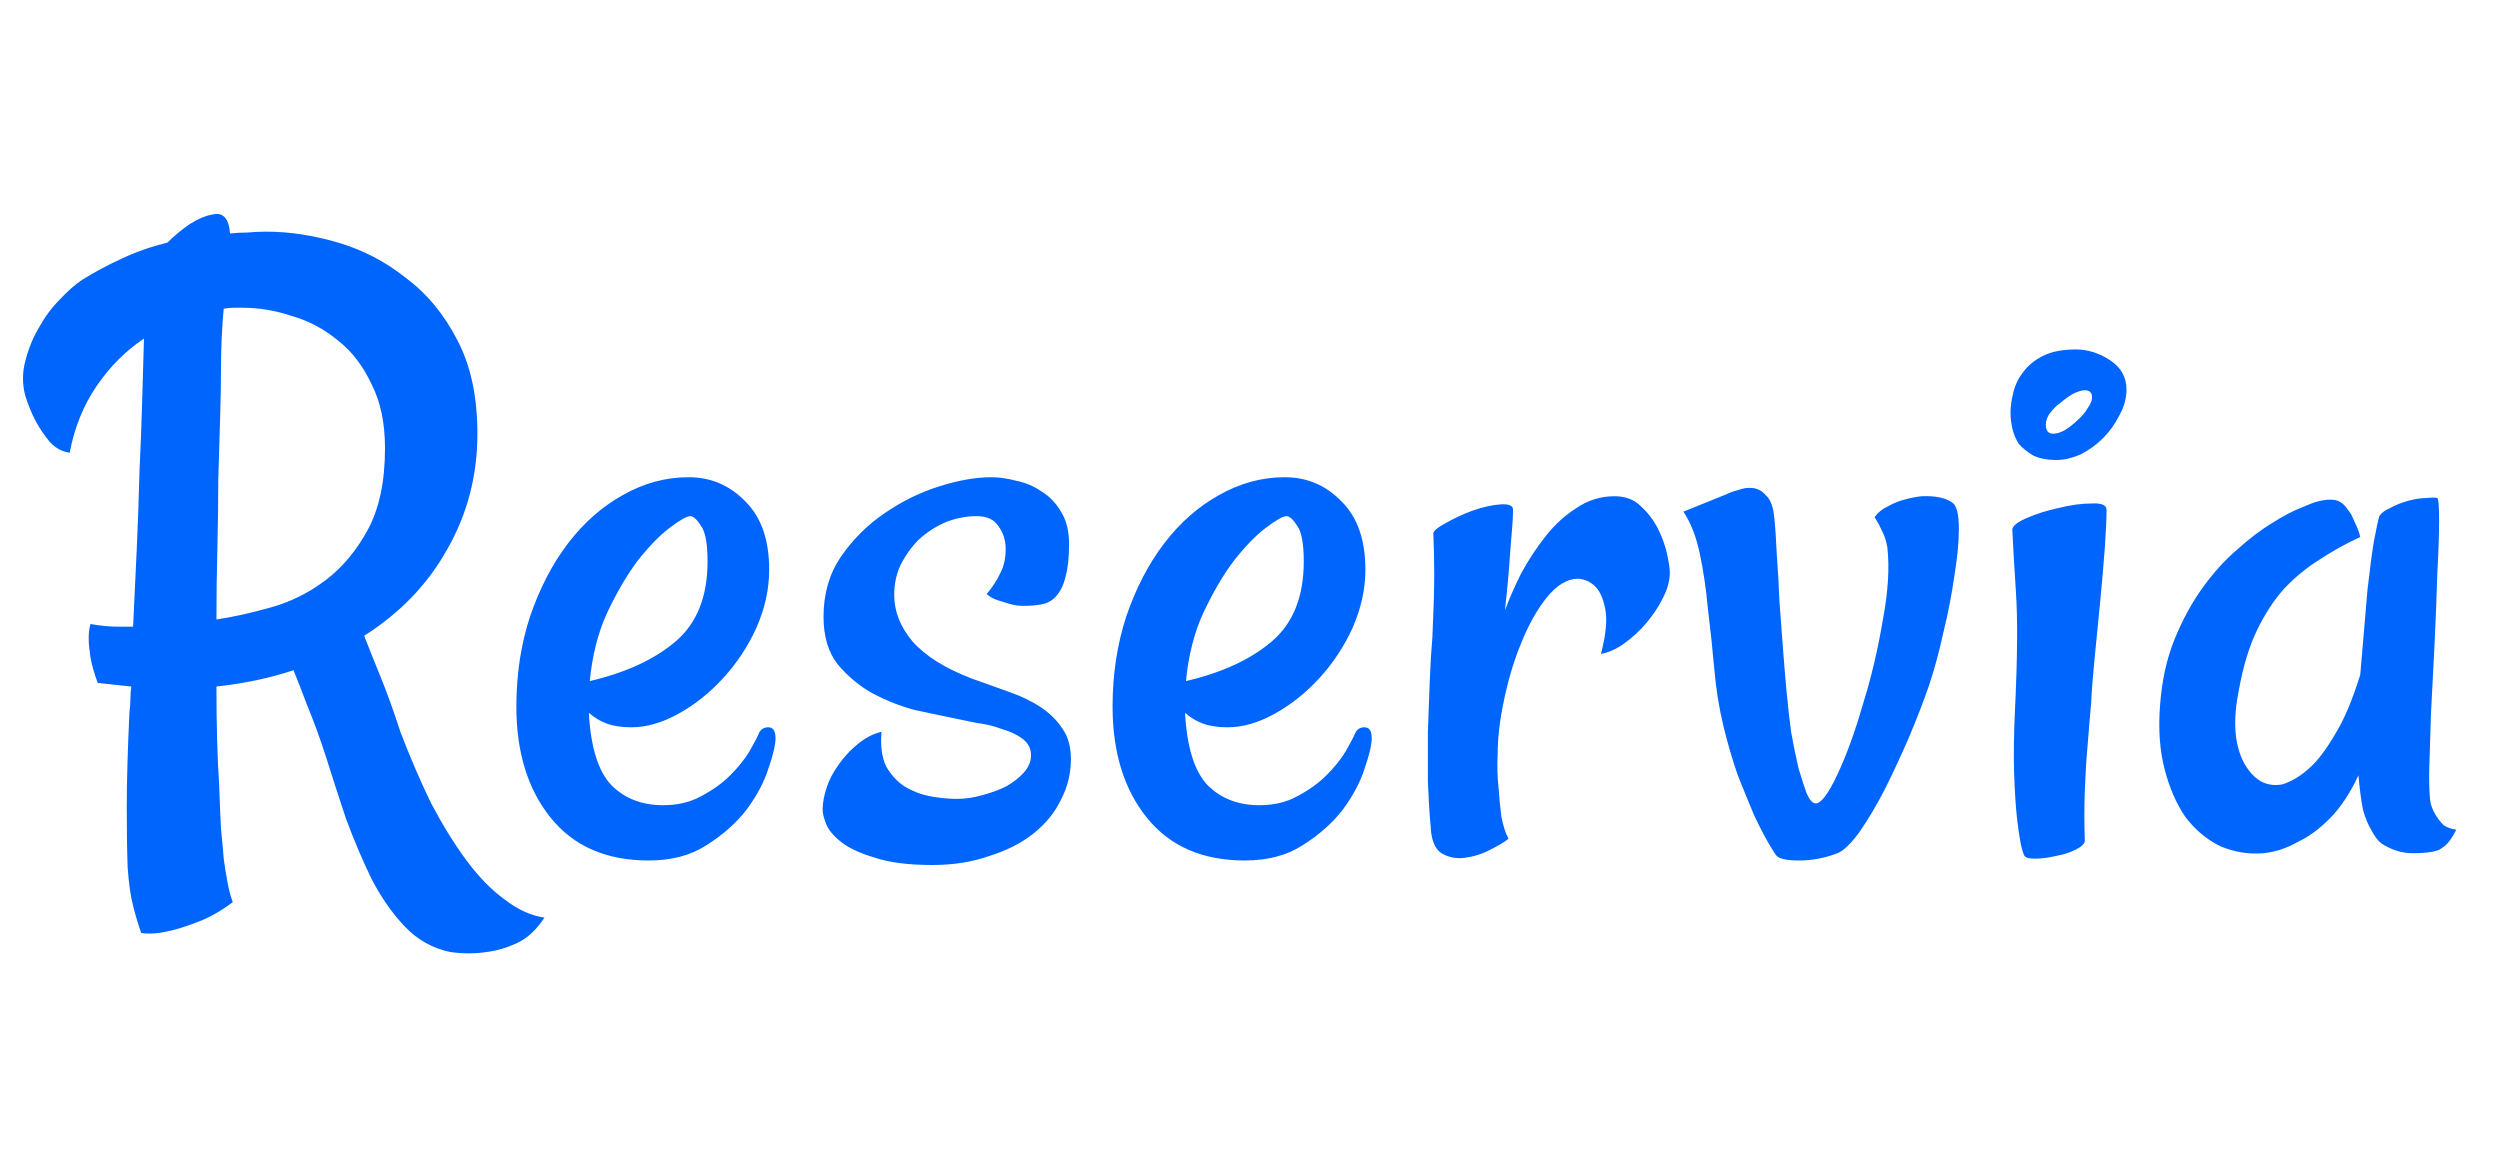
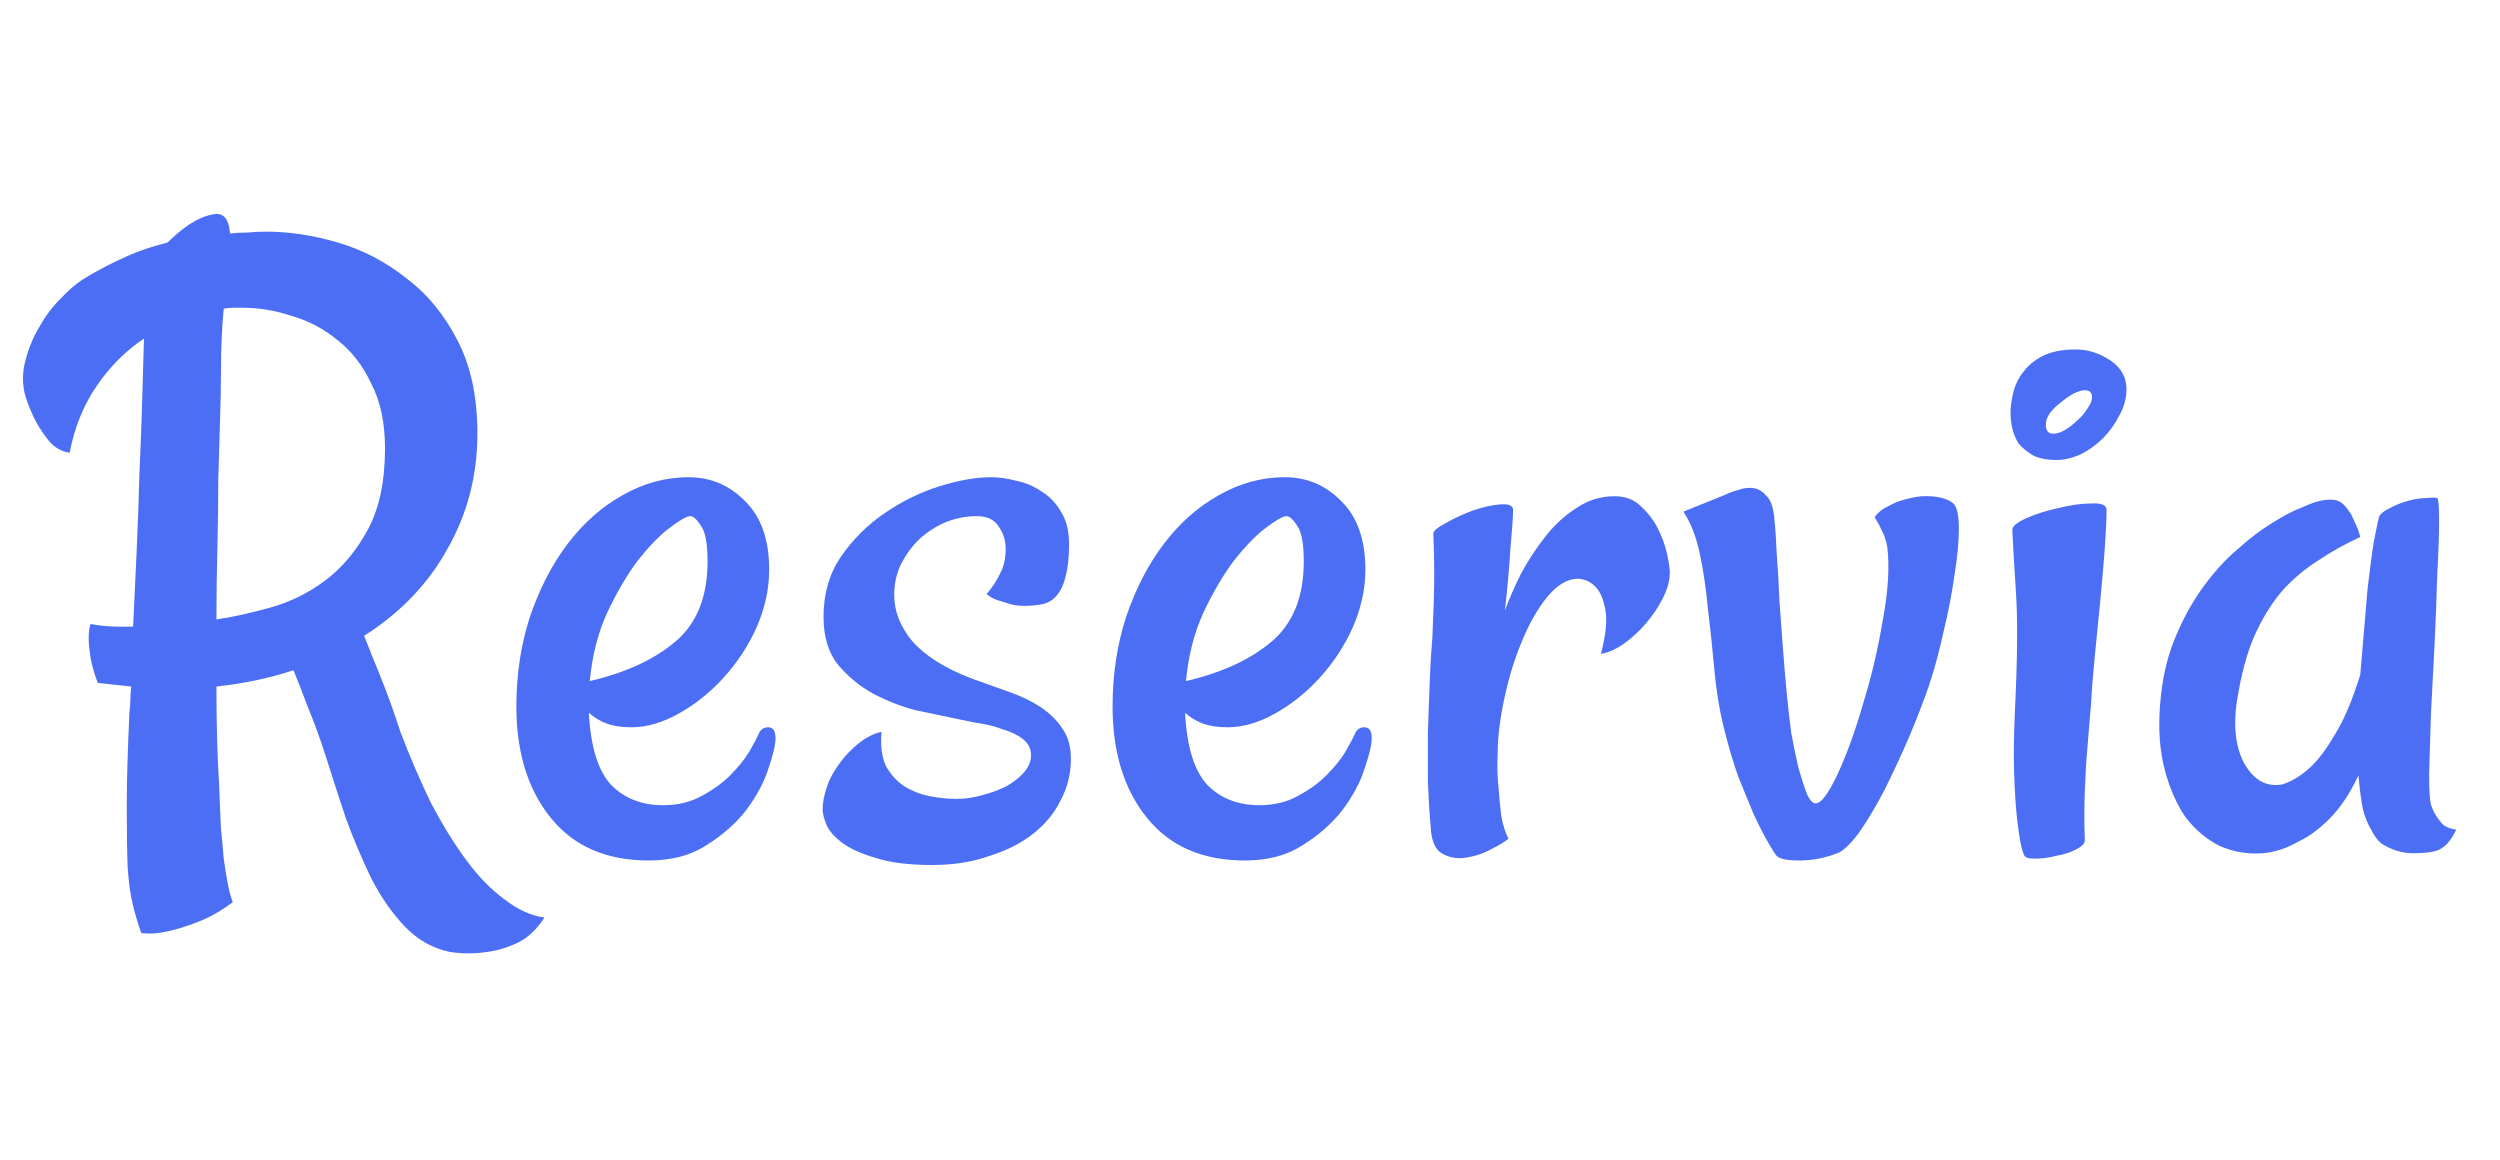
<svg xmlns="http://www.w3.org/2000/svg" width="97" height="45" viewBox="0 0 97 45" fill="none">
-   <path d="M12.652 29.379C12.418 28.652 12.184 28.008 11.949 27.445C11.738 26.883 11.551 26.402 11.387 26.004C10.473 26.309 9.477 26.52 8.398 26.637C8.398 28.137 8.434 29.414 8.504 30.469C8.527 31.125 8.551 31.688 8.574 32.156C8.621 32.602 8.656 32.988 8.68 33.316C8.727 33.645 8.773 33.938 8.82 34.195C8.867 34.477 8.938 34.746 9.031 35.004C8.562 35.355 8.105 35.613 7.66 35.777C7.238 35.941 6.863 36.059 6.535 36.129C6.137 36.223 5.785 36.246 5.48 36.199C5.363 35.871 5.258 35.52 5.164 35.145C5.07 34.793 5 34.301 4.953 33.668C4.93 33.059 4.918 32.273 4.918 31.312C4.918 30.352 4.953 29.121 5.023 27.621C5.047 27.457 5.059 27.293 5.059 27.129C5.059 26.965 5.07 26.801 5.094 26.637C4.883 26.613 4.66 26.59 4.426 26.566C4.215 26.543 4.004 26.52 3.793 26.496C3.652 26.121 3.559 25.793 3.512 25.512C3.465 25.207 3.441 24.961 3.441 24.773C3.441 24.539 3.465 24.352 3.512 24.211C3.887 24.281 4.262 24.316 4.637 24.316H5.164C5.211 23.332 5.258 22.336 5.305 21.328C5.352 20.297 5.387 19.301 5.41 18.34C5.457 17.355 5.492 16.43 5.516 15.562C5.539 14.672 5.562 13.863 5.586 13.137C4.883 13.605 4.273 14.215 3.758 14.965C3.242 15.715 2.891 16.582 2.703 17.566C2.398 17.52 2.141 17.379 1.93 17.145C1.719 16.887 1.543 16.629 1.402 16.371C1.238 16.066 1.098 15.727 0.98 15.352C0.863 14.906 0.863 14.461 0.98 14.016C1.098 13.547 1.273 13.113 1.508 12.715C1.742 12.293 2.012 11.93 2.316 11.625C2.621 11.297 2.914 11.039 3.195 10.852C3.688 10.547 4.191 10.277 4.707 10.043C5.246 9.785 5.844 9.574 6.5 9.41C6.758 9.152 7.039 8.918 7.344 8.707C7.672 8.496 7.977 8.367 8.258 8.32C8.656 8.227 8.879 8.473 8.926 9.059C9.137 9.035 9.359 9.023 9.594 9.023C9.828 9 10.074 8.988 10.332 8.988C11.223 8.988 12.148 9.129 13.109 9.41C14.07 9.691 14.949 10.148 15.746 10.781C16.566 11.391 17.234 12.199 17.75 13.207C18.266 14.191 18.523 15.398 18.523 16.828C18.523 18.445 18.137 19.934 17.363 21.293C16.613 22.652 15.535 23.777 14.129 24.668C14.293 25.09 14.504 25.617 14.762 26.25C15.02 26.883 15.277 27.598 15.535 28.395C15.91 29.379 16.309 30.305 16.73 31.172C17.176 32.016 17.633 32.754 18.102 33.387C18.57 34.02 19.062 34.523 19.578 34.898C20.094 35.297 20.609 35.531 21.125 35.602C20.82 36.07 20.469 36.398 20.07 36.586C19.672 36.773 19.273 36.891 18.875 36.938C18.43 37.008 17.961 37.008 17.469 36.938C16.789 36.797 16.203 36.469 15.711 35.953C15.219 35.438 14.785 34.816 14.41 34.09C14.059 33.363 13.73 32.59 13.426 31.77C13.145 30.926 12.887 30.129 12.652 29.379ZM8.574 14.402C8.574 14.918 8.562 15.539 8.539 16.266C8.516 16.992 8.492 17.777 8.469 18.621C8.469 19.465 8.457 20.355 8.434 21.293C8.41 22.207 8.398 23.121 8.398 24.035C9.031 23.941 9.723 23.789 10.473 23.578C11.246 23.367 11.961 23.016 12.617 22.523C13.273 22.031 13.824 21.375 14.27 20.555C14.715 19.734 14.938 18.68 14.938 17.391C14.938 16.406 14.762 15.574 14.41 14.895C14.082 14.191 13.648 13.629 13.109 13.207C12.57 12.762 11.973 12.445 11.316 12.258C10.684 12.047 10.051 11.941 9.418 11.941C9.301 11.941 9.184 11.941 9.066 11.941C8.949 11.941 8.82 11.953 8.68 11.977C8.609 12.727 8.574 13.535 8.574 14.402ZM25.168 33.387C23.527 33.387 22.262 32.836 21.371 31.734C20.48 30.633 20.035 29.191 20.035 27.41C20.035 26.168 20.211 25.008 20.562 23.93C20.938 22.828 21.43 21.879 22.039 21.082C22.648 20.285 23.352 19.664 24.148 19.219C24.969 18.75 25.824 18.516 26.715 18.516C27.582 18.516 28.32 18.832 28.93 19.465C29.539 20.074 29.844 20.953 29.844 22.102C29.844 22.852 29.68 23.602 29.352 24.352C29.023 25.078 28.59 25.734 28.051 26.32C27.535 26.883 26.961 27.34 26.328 27.691C25.695 28.043 25.086 28.219 24.5 28.219C24.125 28.219 23.809 28.172 23.551 28.078C23.293 27.984 23.059 27.844 22.848 27.656C22.918 28.992 23.211 29.93 23.727 30.469C24.242 30.984 24.91 31.242 25.73 31.242C26.293 31.242 26.785 31.125 27.207 30.891C27.652 30.656 28.027 30.387 28.332 30.082C28.637 29.777 28.883 29.473 29.07 29.168C29.258 28.84 29.387 28.594 29.457 28.43C29.527 28.289 29.645 28.219 29.809 28.219C29.996 28.219 30.09 28.359 30.09 28.641C30.09 28.898 29.996 29.297 29.809 29.836C29.645 30.352 29.363 30.879 28.965 31.418C28.566 31.934 28.051 32.391 27.418 32.789C26.809 33.188 26.059 33.387 25.168 33.387ZM26.785 20.027C26.645 20.027 26.375 20.18 25.977 20.484C25.602 20.766 25.191 21.188 24.746 21.75C24.324 22.312 23.926 22.992 23.551 23.789C23.199 24.562 22.977 25.441 22.883 26.426C24.289 26.098 25.402 25.582 26.223 24.879C27.043 24.176 27.453 23.145 27.453 21.785C27.453 21.105 27.371 20.648 27.207 20.414C27.043 20.156 26.902 20.027 26.785 20.027ZM37.684 26.32C38.199 26.508 38.691 26.684 39.16 26.848C39.629 27.012 40.039 27.211 40.391 27.445C40.742 27.68 41.023 27.961 41.234 28.289C41.445 28.594 41.551 28.98 41.551 29.449C41.551 30.012 41.422 30.539 41.164 31.031C40.93 31.523 40.578 31.957 40.109 32.332C39.641 32.707 39.066 33 38.387 33.211C37.73 33.445 36.992 33.562 36.172 33.562C35.258 33.562 34.52 33.469 33.957 33.281C33.395 33.117 32.961 32.918 32.656 32.684C32.352 32.449 32.152 32.215 32.059 31.98C31.965 31.746 31.918 31.559 31.918 31.418C31.918 31.137 31.977 30.832 32.094 30.504C32.211 30.152 32.434 29.777 32.762 29.379C32.902 29.215 33.055 29.062 33.219 28.922C33.547 28.641 33.875 28.465 34.203 28.395C34.156 28.934 34.215 29.379 34.379 29.73C34.566 30.059 34.801 30.316 35.082 30.504C35.387 30.691 35.715 30.82 36.066 30.891C36.441 30.961 36.793 30.996 37.121 30.996C37.449 30.996 37.777 30.949 38.105 30.855C38.457 30.762 38.773 30.645 39.055 30.504C39.336 30.34 39.559 30.164 39.723 29.977C39.91 29.766 40.004 29.543 40.004 29.309C40.004 29.051 39.898 28.84 39.688 28.676C39.477 28.512 39.207 28.383 38.879 28.289C38.574 28.172 38.234 28.09 37.859 28.043C37.508 27.973 37.168 27.902 36.84 27.832C36.512 27.762 36.066 27.668 35.504 27.551C34.965 27.41 34.426 27.199 33.887 26.918C33.371 26.637 32.914 26.262 32.516 25.793C32.141 25.324 31.953 24.703 31.953 23.93C31.953 23.039 32.176 22.266 32.621 21.609C33.09 20.93 33.652 20.367 34.309 19.922C34.988 19.453 35.703 19.102 36.453 18.867C37.203 18.633 37.871 18.516 38.457 18.516C38.762 18.516 39.09 18.562 39.441 18.656C39.793 18.727 40.121 18.867 40.426 19.078C40.73 19.266 40.977 19.523 41.164 19.852C41.375 20.18 41.48 20.602 41.48 21.117C41.48 21.633 41.434 22.055 41.34 22.383C41.27 22.688 41.152 22.934 40.988 23.121C40.848 23.285 40.672 23.391 40.461 23.438C40.25 23.484 40.004 23.508 39.723 23.508C39.535 23.508 39.359 23.484 39.195 23.438C39.055 23.391 38.902 23.344 38.738 23.297C38.574 23.25 38.422 23.168 38.281 23.051C38.516 22.77 38.691 22.5 38.809 22.242C38.949 21.984 39.02 21.668 39.02 21.293C39.02 20.965 38.926 20.672 38.738 20.414C38.574 20.156 38.293 20.027 37.895 20.027C37.473 20.027 37.062 20.109 36.664 20.273C36.289 20.438 35.949 20.66 35.645 20.941C35.363 21.223 35.129 21.551 34.941 21.926C34.777 22.277 34.695 22.664 34.695 23.086C34.695 23.719 34.93 24.316 35.398 24.879C35.891 25.441 36.652 25.922 37.684 26.32ZM48.301 33.387C46.66 33.387 45.395 32.836 44.504 31.734C43.613 30.633 43.168 29.191 43.168 27.41C43.168 26.168 43.344 25.008 43.695 23.93C44.07 22.828 44.562 21.879 45.172 21.082C45.781 20.285 46.484 19.664 47.281 19.219C48.102 18.75 48.957 18.516 49.848 18.516C50.715 18.516 51.453 18.832 52.062 19.465C52.672 20.074 52.977 20.953 52.977 22.102C52.977 22.852 52.812 23.602 52.484 24.352C52.156 25.078 51.723 25.734 51.184 26.32C50.668 26.883 50.094 27.34 49.461 27.691C48.828 28.043 48.219 28.219 47.633 28.219C47.258 28.219 46.941 28.172 46.684 28.078C46.426 27.984 46.191 27.844 45.98 27.656C46.051 28.992 46.344 29.93 46.859 30.469C47.375 30.984 48.043 31.242 48.863 31.242C49.426 31.242 49.918 31.125 50.34 30.891C50.785 30.656 51.16 30.387 51.465 30.082C51.77 29.777 52.016 29.473 52.203 29.168C52.391 28.84 52.52 28.594 52.59 28.43C52.66 28.289 52.777 28.219 52.941 28.219C53.129 28.219 53.223 28.359 53.223 28.641C53.223 28.898 53.129 29.297 52.941 29.836C52.777 30.352 52.496 30.879 52.098 31.418C51.699 31.934 51.184 32.391 50.551 32.789C49.941 33.188 49.191 33.387 48.301 33.387ZM49.918 20.027C49.777 20.027 49.508 20.18 49.109 20.484C48.734 20.766 48.324 21.188 47.879 21.75C47.457 22.312 47.059 22.992 46.684 23.789C46.332 24.562 46.109 25.441 46.016 26.426C47.422 26.098 48.535 25.582 49.355 24.879C50.176 24.176 50.586 23.145 50.586 21.785C50.586 21.105 50.504 20.648 50.34 20.414C50.176 20.156 50.035 20.027 49.918 20.027ZM64.789 22.207C64.789 22.535 64.695 22.875 64.508 23.227C64.344 23.555 64.133 23.871 63.875 24.176C63.617 24.48 63.324 24.75 62.996 24.984C62.691 25.195 62.398 25.324 62.117 25.371C62.305 24.645 62.363 24.082 62.293 23.684C62.223 23.285 62.105 22.992 61.941 22.805C61.754 22.594 61.52 22.477 61.238 22.453C60.816 22.453 60.406 22.699 60.008 23.191C59.633 23.66 59.305 24.246 59.023 24.949C58.742 25.629 58.52 26.367 58.355 27.164C58.191 27.938 58.109 28.641 58.109 29.273C58.086 29.719 58.098 30.152 58.145 30.574C58.168 30.926 58.203 31.289 58.25 31.664C58.32 32.039 58.414 32.332 58.531 32.543C58.391 32.66 58.156 32.801 57.828 32.965C57.523 33.129 57.195 33.234 56.844 33.281C56.516 33.328 56.211 33.27 55.93 33.105C55.672 32.941 55.531 32.59 55.508 32.051C55.461 31.535 55.426 30.961 55.402 30.328C55.402 29.672 55.402 29.027 55.402 28.395C55.426 27.738 55.449 27.094 55.473 26.461C55.496 25.828 55.531 25.242 55.578 24.703C55.625 23.672 55.648 22.875 55.648 22.312C55.648 21.75 55.637 21.211 55.613 20.695C55.613 20.602 55.766 20.473 56.07 20.309C56.398 20.121 56.75 19.957 57.125 19.816C57.523 19.676 57.887 19.594 58.215 19.57C58.543 19.547 58.707 19.617 58.707 19.781C58.707 20.039 58.672 20.555 58.602 21.328C58.555 22.078 58.484 22.863 58.391 23.684C58.555 23.238 58.766 22.758 59.023 22.242C59.305 21.727 59.621 21.246 59.973 20.801C60.324 20.355 60.723 19.992 61.168 19.711C61.613 19.406 62.105 19.254 62.645 19.254C63.066 19.254 63.406 19.383 63.664 19.641C63.945 19.898 64.168 20.191 64.332 20.52C64.496 20.848 64.613 21.176 64.684 21.504C64.754 21.832 64.789 22.066 64.789 22.207ZM70.449 31.172C70.66 31.172 70.941 30.797 71.293 30.047C71.644 29.297 71.973 28.395 72.277 27.34C72.606 26.285 72.863 25.195 73.051 24.07C73.262 22.945 73.32 21.996 73.227 21.223C73.18 20.965 73.109 20.754 73.016 20.59C72.945 20.426 72.852 20.25 72.734 20.062C72.875 19.875 73.051 19.734 73.262 19.641C73.473 19.523 73.672 19.441 73.859 19.395C74.094 19.324 74.328 19.277 74.562 19.254C75.125 19.23 75.535 19.324 75.793 19.535C75.934 19.676 76.004 20.004 76.004 20.52C76.004 21.035 75.945 21.645 75.828 22.348C75.734 23.027 75.594 23.754 75.406 24.527C75.242 25.277 75.055 25.969 74.844 26.602C74.633 27.211 74.375 27.879 74.07 28.605C73.766 29.309 73.449 29.988 73.121 30.645C72.793 31.277 72.465 31.828 72.137 32.297C71.809 32.742 71.527 33.012 71.293 33.105C70.801 33.293 70.309 33.387 69.816 33.387C69.348 33.387 69.055 33.328 68.938 33.211C68.891 33.164 68.785 33 68.621 32.719C68.457 32.438 68.269 32.074 68.059 31.629C67.871 31.184 67.66 30.668 67.426 30.082C67.215 29.473 67.027 28.828 66.863 28.148C66.699 27.469 66.582 26.73 66.512 25.934C66.441 25.137 66.359 24.363 66.266 23.613C66.195 22.84 66.09 22.125 65.949 21.469C65.809 20.812 65.598 20.273 65.316 19.852L66.969 19.184C67.109 19.113 67.273 19.055 67.461 19.008C67.648 18.938 67.836 18.914 68.023 18.938C68.211 18.961 68.375 19.055 68.516 19.219C68.68 19.359 68.785 19.617 68.832 19.992C68.879 20.414 68.914 20.918 68.938 21.504C68.984 22.09 69.019 22.699 69.043 23.332C69.09 23.965 69.137 24.598 69.184 25.23C69.231 25.84 69.277 26.391 69.324 26.883C69.371 27.398 69.43 27.914 69.5 28.43C69.594 28.945 69.688 29.402 69.781 29.801C69.898 30.199 70.004 30.527 70.098 30.785C70.215 31.043 70.332 31.172 70.449 31.172ZM78.078 20.555C78.078 20.414 78.266 20.262 78.641 20.098C79.016 19.934 79.426 19.805 79.871 19.711C80.34 19.594 80.762 19.535 81.137 19.535C81.535 19.512 81.734 19.594 81.734 19.781C81.734 20.133 81.711 20.637 81.664 21.293C81.617 21.926 81.559 22.605 81.488 23.332C81.418 24.035 81.348 24.75 81.277 25.477C81.207 26.18 81.16 26.777 81.137 27.27C81.09 27.785 81.043 28.348 80.996 28.957C80.949 29.473 80.914 30.047 80.891 30.68C80.867 31.312 80.867 31.957 80.891 32.613C80.891 32.73 80.773 32.848 80.539 32.965C80.305 33.082 80.047 33.164 79.766 33.211C79.484 33.281 79.215 33.316 78.957 33.316C78.699 33.316 78.559 33.27 78.535 33.176C78.488 33.082 78.441 32.918 78.394 32.684C78.348 32.449 78.301 32.121 78.254 31.699C78.207 31.254 78.172 30.691 78.148 30.012C78.125 29.309 78.137 28.465 78.184 27.48C78.277 25.535 78.289 24.035 78.219 22.98C78.148 21.902 78.102 21.094 78.078 20.555ZM80.539 13.559C81.008 13.559 81.453 13.699 81.875 13.98C82.297 14.262 82.508 14.637 82.508 15.105C82.508 15.457 82.414 15.797 82.227 16.125C82.062 16.453 81.852 16.746 81.594 17.004C81.336 17.262 81.043 17.473 80.715 17.637C80.387 17.777 80.082 17.848 79.801 17.848C79.426 17.848 79.121 17.789 78.887 17.672C78.652 17.531 78.465 17.379 78.324 17.215C78.207 17.027 78.125 16.828 78.078 16.617C78.031 16.406 78.008 16.207 78.008 16.02C78.008 15.785 78.043 15.527 78.113 15.246C78.184 14.941 78.312 14.672 78.5 14.438C78.688 14.18 78.945 13.969 79.273 13.805C79.602 13.641 80.023 13.559 80.539 13.559ZM79.66 16.828C79.801 16.828 79.953 16.781 80.117 16.688C80.305 16.57 80.469 16.441 80.609 16.301C80.773 16.16 80.902 16.008 80.996 15.844C81.113 15.68 81.172 15.539 81.172 15.422C81.172 15.234 81.078 15.141 80.891 15.141C80.773 15.141 80.621 15.188 80.434 15.281C80.269 15.375 80.106 15.492 79.941 15.633C79.777 15.75 79.637 15.891 79.519 16.055C79.426 16.195 79.379 16.336 79.379 16.477C79.379 16.711 79.473 16.828 79.66 16.828ZM94.32 31.207C94.367 31.371 94.438 31.523 94.531 31.664C94.602 31.781 94.695 31.898 94.812 32.016C94.953 32.109 95.117 32.168 95.305 32.191C95.141 32.52 94.977 32.742 94.812 32.859C94.719 32.93 94.637 32.977 94.566 33C94.356 33.07 94.039 33.105 93.617 33.105C93.195 33.105 92.785 32.977 92.387 32.719C92.246 32.602 92.117 32.426 92 32.191C91.883 32.004 91.777 31.746 91.684 31.418C91.613 31.066 91.555 30.621 91.508 30.082C91.18 30.785 90.805 31.348 90.383 31.77C89.984 32.168 89.586 32.461 89.188 32.648C88.742 32.906 88.285 33.059 87.816 33.105C87.231 33.152 86.668 33.059 86.129 32.824C85.613 32.566 85.168 32.191 84.793 31.699C84.441 31.184 84.172 30.562 83.984 29.836C83.797 29.109 83.738 28.289 83.809 27.375C83.879 26.414 84.066 25.559 84.371 24.809C84.676 24.059 85.039 23.391 85.461 22.805C85.883 22.219 86.328 21.727 86.797 21.328C87.266 20.906 87.711 20.566 88.133 20.309C88.578 20.027 88.953 19.828 89.258 19.711C89.586 19.57 89.797 19.488 89.891 19.465C90.148 19.395 90.371 19.371 90.559 19.395C90.746 19.418 90.91 19.523 91.051 19.711C91.098 19.781 91.156 19.863 91.227 19.957C91.273 20.051 91.332 20.18 91.402 20.344C91.473 20.484 91.531 20.648 91.578 20.836C91.016 21.094 90.488 21.387 89.996 21.715C89.504 22.02 89.047 22.395 88.625 22.84C88.227 23.285 87.875 23.824 87.57 24.457C87.266 25.09 87.031 25.863 86.867 26.777C86.633 27.926 86.691 28.852 87.043 29.555C87.418 30.258 87.922 30.551 88.555 30.434C88.93 30.316 89.293 30.094 89.644 29.766C89.949 29.484 90.266 29.062 90.594 28.5C90.945 27.938 91.273 27.164 91.578 26.18C91.695 24.773 91.789 23.672 91.859 22.875C91.953 22.055 92.035 21.434 92.106 21.012C92.199 20.52 92.269 20.191 92.316 20.027C92.387 19.91 92.527 19.805 92.738 19.711C92.949 19.594 93.184 19.5 93.441 19.43C93.699 19.359 93.934 19.324 94.144 19.324C94.356 19.301 94.496 19.301 94.566 19.324C94.613 19.348 94.637 19.641 94.637 20.203C94.637 20.742 94.613 21.434 94.566 22.277C94.543 23.098 94.508 24 94.461 24.984C94.414 25.945 94.367 26.859 94.32 27.727C94.297 28.594 94.273 29.355 94.25 30.012C94.25 30.645 94.273 31.043 94.32 31.207Z" fill="#0065FC" />
+   <path d="M12.652 29.379C12.418 28.652 12.184 28.008 11.949 27.445C11.738 26.883 11.551 26.402 11.387 26.004C10.473 26.309 9.477 26.52 8.398 26.637C8.398 28.137 8.434 29.414 8.504 30.469C8.527 31.125 8.551 31.688 8.574 32.156C8.621 32.602 8.656 32.988 8.68 33.316C8.727 33.645 8.773 33.938 8.82 34.195C8.867 34.477 8.938 34.746 9.031 35.004C8.562 35.355 8.105 35.613 7.66 35.777C7.238 35.941 6.863 36.059 6.535 36.129C6.137 36.223 5.785 36.246 5.48 36.199C5.363 35.871 5.258 35.52 5.164 35.145C5.07 34.793 5 34.301 4.953 33.668C4.93 33.059 4.918 32.273 4.918 31.312C4.918 30.352 4.953 29.121 5.023 27.621C5.047 27.457 5.059 27.293 5.059 27.129C5.059 26.965 5.07 26.801 5.094 26.637C4.883 26.613 4.66 26.59 4.426 26.566C4.215 26.543 4.004 26.52 3.793 26.496C3.652 26.121 3.559 25.793 3.512 25.512C3.465 25.207 3.441 24.961 3.441 24.773C3.441 24.539 3.465 24.352 3.512 24.211C3.887 24.281 4.262 24.316 4.637 24.316H5.164C5.211 23.332 5.258 22.336 5.305 21.328C5.352 20.297 5.387 19.301 5.41 18.34C5.457 17.355 5.492 16.43 5.516 15.562C5.539 14.672 5.562 13.863 5.586 13.137C4.883 13.605 4.273 14.215 3.758 14.965C3.242 15.715 2.891 16.582 2.703 17.566C2.398 17.52 2.141 17.379 1.93 17.145C1.719 16.887 1.543 16.629 1.402 16.371C1.238 16.066 1.098 15.727 0.98 15.352C0.863 14.906 0.863 14.461 0.98 14.016C1.098 13.547 1.273 13.113 1.508 12.715C1.742 12.293 2.012 11.93 2.316 11.625C2.621 11.297 2.914 11.039 3.195 10.852C3.688 10.547 4.191 10.277 4.707 10.043C5.246 9.785 5.844 9.574 6.5 9.41C6.758 9.152 7.039 8.918 7.344 8.707C7.672 8.496 7.977 8.367 8.258 8.32C8.656 8.227 8.879 8.473 8.926 9.059C9.137 9.035 9.359 9.023 9.594 9.023C9.828 9 10.074 8.988 10.332 8.988C11.223 8.988 12.148 9.129 13.109 9.41C14.07 9.691 14.949 10.148 15.746 10.781C16.566 11.391 17.234 12.199 17.75 13.207C18.266 14.191 18.523 15.398 18.523 16.828C18.523 18.445 18.137 19.934 17.363 21.293C16.613 22.652 15.535 23.777 14.129 24.668C14.293 25.09 14.504 25.617 14.762 26.25C15.02 26.883 15.277 27.598 15.535 28.395C15.91 29.379 16.309 30.305 16.73 31.172C17.176 32.016 17.633 32.754 18.102 33.387C18.57 34.02 19.062 34.523 19.578 34.898C20.094 35.297 20.609 35.531 21.125 35.602C20.82 36.07 20.469 36.398 20.07 36.586C19.672 36.773 19.273 36.891 18.875 36.938C18.43 37.008 17.961 37.008 17.469 36.938C16.789 36.797 16.203 36.469 15.711 35.953C15.219 35.438 14.785 34.816 14.41 34.09C14.059 33.363 13.73 32.59 13.426 31.77C13.145 30.926 12.887 30.129 12.652 29.379ZM8.574 14.402C8.574 14.918 8.562 15.539 8.539 16.266C8.516 16.992 8.492 17.777 8.469 18.621C8.469 19.465 8.457 20.355 8.434 21.293C8.41 22.207 8.398 23.121 8.398 24.035C9.031 23.941 9.723 23.789 10.473 23.578C11.246 23.367 11.961 23.016 12.617 22.523C13.273 22.031 13.824 21.375 14.27 20.555C14.715 19.734 14.938 18.68 14.938 17.391C14.938 16.406 14.762 15.574 14.41 14.895C14.082 14.191 13.648 13.629 13.109 13.207C12.57 12.762 11.973 12.445 11.316 12.258C10.684 12.047 10.051 11.941 9.418 11.941C9.301 11.941 9.184 11.941 9.066 11.941C8.949 11.941 8.82 11.953 8.68 11.977C8.609 12.727 8.574 13.535 8.574 14.402ZM25.168 33.387C23.527 33.387 22.262 32.836 21.371 31.734C20.48 30.633 20.035 29.191 20.035 27.41C20.035 26.168 20.211 25.008 20.562 23.93C20.938 22.828 21.43 21.879 22.039 21.082C22.648 20.285 23.352 19.664 24.148 19.219C24.969 18.75 25.824 18.516 26.715 18.516C27.582 18.516 28.32 18.832 28.93 19.465C29.539 20.074 29.844 20.953 29.844 22.102C29.844 22.852 29.68 23.602 29.352 24.352C29.023 25.078 28.59 25.734 28.051 26.32C27.535 26.883 26.961 27.34 26.328 27.691C25.695 28.043 25.086 28.219 24.5 28.219C24.125 28.219 23.809 28.172 23.551 28.078C23.293 27.984 23.059 27.844 22.848 27.656C22.918 28.992 23.211 29.93 23.727 30.469C24.242 30.984 24.91 31.242 25.73 31.242C26.293 31.242 26.785 31.125 27.207 30.891C27.652 30.656 28.027 30.387 28.332 30.082C28.637 29.777 28.883 29.473 29.07 29.168C29.258 28.84 29.387 28.594 29.457 28.43C29.527 28.289 29.645 28.219 29.809 28.219C29.996 28.219 30.09 28.359 30.09 28.641C30.09 28.898 29.996 29.297 29.809 29.836C29.645 30.352 29.363 30.879 28.965 31.418C28.566 31.934 28.051 32.391 27.418 32.789C26.809 33.188 26.059 33.387 25.168 33.387ZM26.785 20.027C26.645 20.027 26.375 20.18 25.977 20.484C25.602 20.766 25.191 21.188 24.746 21.75C24.324 22.312 23.926 22.992 23.551 23.789C23.199 24.562 22.977 25.441 22.883 26.426C24.289 26.098 25.402 25.582 26.223 24.879C27.043 24.176 27.453 23.145 27.453 21.785C27.453 21.105 27.371 20.648 27.207 20.414C27.043 20.156 26.902 20.027 26.785 20.027ZM37.684 26.32C38.199 26.508 38.691 26.684 39.16 26.848C39.629 27.012 40.039 27.211 40.391 27.445C40.742 27.68 41.023 27.961 41.234 28.289C41.445 28.594 41.551 28.98 41.551 29.449C41.551 30.012 41.422 30.539 41.164 31.031C40.93 31.523 40.578 31.957 40.109 32.332C39.641 32.707 39.066 33 38.387 33.211C37.73 33.445 36.992 33.562 36.172 33.562C35.258 33.562 34.52 33.469 33.957 33.281C33.395 33.117 32.961 32.918 32.656 32.684C32.352 32.449 32.152 32.215 32.059 31.98C31.965 31.746 31.918 31.559 31.918 31.418C31.918 31.137 31.977 30.832 32.094 30.504C32.211 30.152 32.434 29.777 32.762 29.379C32.902 29.215 33.055 29.062 33.219 28.922C33.547 28.641 33.875 28.465 34.203 28.395C34.156 28.934 34.215 29.379 34.379 29.73C34.566 30.059 34.801 30.316 35.082 30.504C35.387 30.691 35.715 30.82 36.066 30.891C36.441 30.961 36.793 30.996 37.121 30.996C37.449 30.996 37.777 30.949 38.105 30.855C38.457 30.762 38.773 30.645 39.055 30.504C39.336 30.34 39.559 30.164 39.723 29.977C39.91 29.766 40.004 29.543 40.004 29.309C40.004 29.051 39.898 28.84 39.688 28.676C39.477 28.512 39.207 28.383 38.879 28.289C38.574 28.172 38.234 28.09 37.859 28.043C37.508 27.973 37.168 27.902 36.84 27.832C36.512 27.762 36.066 27.668 35.504 27.551C34.965 27.41 34.426 27.199 33.887 26.918C33.371 26.637 32.914 26.262 32.516 25.793C32.141 25.324 31.953 24.703 31.953 23.93C31.953 23.039 32.176 22.266 32.621 21.609C33.09 20.93 33.652 20.367 34.309 19.922C34.988 19.453 35.703 19.102 36.453 18.867C37.203 18.633 37.871 18.516 38.457 18.516C38.762 18.516 39.09 18.562 39.441 18.656C39.793 18.727 40.121 18.867 40.426 19.078C40.73 19.266 40.977 19.523 41.164 19.852C41.375 20.18 41.48 20.602 41.48 21.117C41.48 21.633 41.434 22.055 41.34 22.383C41.27 22.688 41.152 22.934 40.988 23.121C40.848 23.285 40.672 23.391 40.461 23.438C40.25 23.484 40.004 23.508 39.723 23.508C39.535 23.508 39.359 23.484 39.195 23.438C39.055 23.391 38.902 23.344 38.738 23.297C38.574 23.25 38.422 23.168 38.281 23.051C38.516 22.77 38.691 22.5 38.809 22.242C38.949 21.984 39.02 21.668 39.02 21.293C39.02 20.965 38.926 20.672 38.738 20.414C38.574 20.156 38.293 20.027 37.895 20.027C37.473 20.027 37.062 20.109 36.664 20.273C36.289 20.438 35.949 20.66 35.645 20.941C35.363 21.223 35.129 21.551 34.941 21.926C34.777 22.277 34.695 22.664 34.695 23.086C34.695 23.719 34.93 24.316 35.398 24.879C35.891 25.441 36.652 25.922 37.684 26.32ZM48.301 33.387C46.66 33.387 45.395 32.836 44.504 31.734C43.613 30.633 43.168 29.191 43.168 27.41C43.168 26.168 43.344 25.008 43.695 23.93C44.07 22.828 44.562 21.879 45.172 21.082C45.781 20.285 46.484 19.664 47.281 19.219C48.102 18.75 48.957 18.516 49.848 18.516C50.715 18.516 51.453 18.832 52.062 19.465C52.672 20.074 52.977 20.953 52.977 22.102C52.977 22.852 52.812 23.602 52.484 24.352C52.156 25.078 51.723 25.734 51.184 26.32C50.668 26.883 50.094 27.34 49.461 27.691C48.828 28.043 48.219 28.219 47.633 28.219C47.258 28.219 46.941 28.172 46.684 28.078C46.426 27.984 46.191 27.844 45.98 27.656C46.051 28.992 46.344 29.93 46.859 30.469C47.375 30.984 48.043 31.242 48.863 31.242C49.426 31.242 49.918 31.125 50.34 30.891C50.785 30.656 51.16 30.387 51.465 30.082C51.77 29.777 52.016 29.473 52.203 29.168C52.391 28.84 52.52 28.594 52.59 28.43C52.66 28.289 52.777 28.219 52.941 28.219C53.129 28.219 53.223 28.359 53.223 28.641C53.223 28.898 53.129 29.297 52.941 29.836C52.777 30.352 52.496 30.879 52.098 31.418C51.699 31.934 51.184 32.391 50.551 32.789C49.941 33.188 49.191 33.387 48.301 33.387ZM49.918 20.027C49.777 20.027 49.508 20.18 49.109 20.484C48.734 20.766 48.324 21.188 47.879 21.75C47.457 22.312 47.059 22.992 46.684 23.789C46.332 24.562 46.109 25.441 46.016 26.426C47.422 26.098 48.535 25.582 49.355 24.879C50.176 24.176 50.586 23.145 50.586 21.785C50.586 21.105 50.504 20.648 50.34 20.414C50.176 20.156 50.035 20.027 49.918 20.027ZM64.789 22.207C64.789 22.535 64.695 22.875 64.508 23.227C64.344 23.555 64.133 23.871 63.875 24.176C63.617 24.48 63.324 24.75 62.996 24.984C62.691 25.195 62.398 25.324 62.117 25.371C62.305 24.645 62.363 24.082 62.293 23.684C62.223 23.285 62.105 22.992 61.941 22.805C61.754 22.594 61.52 22.477 61.238 22.453C60.816 22.453 60.406 22.699 60.008 23.191C59.633 23.66 59.305 24.246 59.023 24.949C58.742 25.629 58.52 26.367 58.355 27.164C58.191 27.938 58.109 28.641 58.109 29.273C58.086 29.719 58.098 30.152 58.145 30.574C58.168 30.926 58.203 31.289 58.25 31.664C58.32 32.039 58.414 32.332 58.531 32.543C58.391 32.66 58.156 32.801 57.828 32.965C57.523 33.129 57.195 33.234 56.844 33.281C56.516 33.328 56.211 33.27 55.93 33.105C55.672 32.941 55.531 32.59 55.508 32.051C55.461 31.535 55.426 30.961 55.402 30.328C55.402 29.672 55.402 29.027 55.402 28.395C55.426 27.738 55.449 27.094 55.473 26.461C55.496 25.828 55.531 25.242 55.578 24.703C55.625 23.672 55.648 22.875 55.648 22.312C55.648 21.75 55.637 21.211 55.613 20.695C55.613 20.602 55.766 20.473 56.07 20.309C56.398 20.121 56.75 19.957 57.125 19.816C57.523 19.676 57.887 19.594 58.215 19.57C58.543 19.547 58.707 19.617 58.707 19.781C58.707 20.039 58.672 20.555 58.602 21.328C58.555 22.078 58.484 22.863 58.391 23.684C58.555 23.238 58.766 22.758 59.023 22.242C59.305 21.727 59.621 21.246 59.973 20.801C60.324 20.355 60.723 19.992 61.168 19.711C61.613 19.406 62.105 19.254 62.645 19.254C63.066 19.254 63.406 19.383 63.664 19.641C63.945 19.898 64.168 20.191 64.332 20.52C64.496 20.848 64.613 21.176 64.684 21.504C64.754 21.832 64.789 22.066 64.789 22.207ZM70.449 31.172C70.66 31.172 70.941 30.797 71.293 30.047C71.644 29.297 71.973 28.395 72.277 27.34C72.606 26.285 72.863 25.195 73.051 24.07C73.262 22.945 73.32 21.996 73.227 21.223C73.18 20.965 73.109 20.754 73.016 20.59C72.945 20.426 72.852 20.25 72.734 20.062C72.875 19.875 73.051 19.734 73.262 19.641C73.473 19.523 73.672 19.441 73.859 19.395C74.094 19.324 74.328 19.277 74.562 19.254C75.125 19.23 75.535 19.324 75.793 19.535C75.934 19.676 76.004 20.004 76.004 20.52C76.004 21.035 75.945 21.645 75.828 22.348C75.734 23.027 75.594 23.754 75.406 24.527C75.242 25.277 75.055 25.969 74.844 26.602C74.633 27.211 74.375 27.879 74.07 28.605C73.766 29.309 73.449 29.988 73.121 30.645C72.793 31.277 72.465 31.828 72.137 32.297C71.809 32.742 71.527 33.012 71.293 33.105C70.801 33.293 70.309 33.387 69.816 33.387C69.348 33.387 69.055 33.328 68.938 33.211C68.891 33.164 68.785 33 68.621 32.719C68.457 32.438 68.269 32.074 68.059 31.629C67.871 31.184 67.66 30.668 67.426 30.082C67.215 29.473 67.027 28.828 66.863 28.148C66.699 27.469 66.582 26.73 66.512 25.934C66.441 25.137 66.359 24.363 66.266 23.613C66.195 22.84 66.09 22.125 65.949 21.469C65.809 20.812 65.598 20.273 65.316 19.852L66.969 19.184C67.109 19.113 67.273 19.055 67.461 19.008C67.648 18.938 67.836 18.914 68.023 18.938C68.211 18.961 68.375 19.055 68.516 19.219C68.68 19.359 68.785 19.617 68.832 19.992C68.879 20.414 68.914 20.918 68.938 21.504C68.984 22.09 69.019 22.699 69.043 23.332C69.09 23.965 69.137 24.598 69.184 25.23C69.231 25.84 69.277 26.391 69.324 26.883C69.371 27.398 69.43 27.914 69.5 28.43C69.594 28.945 69.688 29.402 69.781 29.801C69.898 30.199 70.004 30.527 70.098 30.785C70.215 31.043 70.332 31.172 70.449 31.172ZM78.078 20.555C78.078 20.414 78.266 20.262 78.641 20.098C79.016 19.934 79.426 19.805 79.871 19.711C80.34 19.594 80.762 19.535 81.137 19.535C81.535 19.512 81.734 19.594 81.734 19.781C81.734 20.133 81.711 20.637 81.664 21.293C81.617 21.926 81.559 22.605 81.488 23.332C81.418 24.035 81.348 24.75 81.277 25.477C81.207 26.18 81.16 26.777 81.137 27.27C81.09 27.785 81.043 28.348 80.996 28.957C80.949 29.473 80.914 30.047 80.891 30.68C80.867 31.312 80.867 31.957 80.891 32.613C80.891 32.73 80.773 32.848 80.539 32.965C80.305 33.082 80.047 33.164 79.766 33.211C79.484 33.281 79.215 33.316 78.957 33.316C78.699 33.316 78.559 33.27 78.535 33.176C78.488 33.082 78.441 32.918 78.394 32.684C78.348 32.449 78.301 32.121 78.254 31.699C78.207 31.254 78.172 30.691 78.148 30.012C78.125 29.309 78.137 28.465 78.184 27.48C78.277 25.535 78.289 24.035 78.219 22.98C78.148 21.902 78.102 21.094 78.078 20.555ZM80.539 13.559C81.008 13.559 81.453 13.699 81.875 13.98C82.297 14.262 82.508 14.637 82.508 15.105C82.508 15.457 82.414 15.797 82.227 16.125C82.062 16.453 81.852 16.746 81.594 17.004C81.336 17.262 81.043 17.473 80.715 17.637C80.387 17.777 80.082 17.848 79.801 17.848C79.426 17.848 79.121 17.789 78.887 17.672C78.652 17.531 78.465 17.379 78.324 17.215C78.207 17.027 78.125 16.828 78.078 16.617C78.031 16.406 78.008 16.207 78.008 16.02C78.008 15.785 78.043 15.527 78.113 15.246C78.184 14.941 78.312 14.672 78.5 14.438C78.688 14.18 78.945 13.969 79.273 13.805C79.602 13.641 80.023 13.559 80.539 13.559ZM79.66 16.828C79.801 16.828 79.953 16.781 80.117 16.688C80.305 16.57 80.469 16.441 80.609 16.301C80.773 16.16 80.902 16.008 80.996 15.844C81.113 15.68 81.172 15.539 81.172 15.422C81.172 15.234 81.078 15.141 80.891 15.141C80.773 15.141 80.621 15.188 80.434 15.281C80.269 15.375 80.106 15.492 79.941 15.633C79.777 15.75 79.637 15.891 79.519 16.055C79.426 16.195 79.379 16.336 79.379 16.477C79.379 16.711 79.473 16.828 79.66 16.828ZM94.32 31.207C94.367 31.371 94.438 31.523 94.531 31.664C94.602 31.781 94.695 31.898 94.812 32.016C94.953 32.109 95.117 32.168 95.305 32.191C95.141 32.52 94.977 32.742 94.812 32.859C94.719 32.93 94.637 32.977 94.566 33C94.356 33.07 94.039 33.105 93.617 33.105C93.195 33.105 92.785 32.977 92.387 32.719C92.246 32.602 92.117 32.426 92 32.191C91.883 32.004 91.777 31.746 91.684 31.418C91.613 31.066 91.555 30.621 91.508 30.082C91.18 30.785 90.805 31.348 90.383 31.77C89.984 32.168 89.586 32.461 89.188 32.648C88.742 32.906 88.285 33.059 87.816 33.105C87.231 33.152 86.668 33.059 86.129 32.824C85.613 32.566 85.168 32.191 84.793 31.699C84.441 31.184 84.172 30.562 83.984 29.836C83.797 29.109 83.738 28.289 83.809 27.375C83.879 26.414 84.066 25.559 84.371 24.809C84.676 24.059 85.039 23.391 85.461 22.805C85.883 22.219 86.328 21.727 86.797 21.328C87.266 20.906 87.711 20.566 88.133 20.309C88.578 20.027 88.953 19.828 89.258 19.711C89.586 19.57 89.797 19.488 89.891 19.465C90.148 19.395 90.371 19.371 90.559 19.395C90.746 19.418 90.91 19.523 91.051 19.711C91.098 19.781 91.156 19.863 91.227 19.957C91.273 20.051 91.332 20.18 91.402 20.344C91.473 20.484 91.531 20.648 91.578 20.836C91.016 21.094 90.488 21.387 89.996 21.715C89.504 22.02 89.047 22.395 88.625 22.84C88.227 23.285 87.875 23.824 87.57 24.457C87.266 25.09 87.031 25.863 86.867 26.777C86.633 27.926 86.691 28.852 87.043 29.555C87.418 30.258 87.922 30.551 88.555 30.434C88.93 30.316 89.293 30.094 89.644 29.766C89.949 29.484 90.266 29.062 90.594 28.5C90.945 27.938 91.273 27.164 91.578 26.18C91.695 24.773 91.789 23.672 91.859 22.875C91.953 22.055 92.035 21.434 92.106 21.012C92.199 20.52 92.269 20.191 92.316 20.027C92.387 19.91 92.527 19.805 92.738 19.711C92.949 19.594 93.184 19.5 93.441 19.43C93.699 19.359 93.934 19.324 94.144 19.324C94.356 19.301 94.496 19.301 94.566 19.324C94.613 19.348 94.637 19.641 94.637 20.203C94.637 20.742 94.613 21.434 94.566 22.277C94.543 23.098 94.508 24 94.461 24.984C94.414 25.945 94.367 26.859 94.32 27.727C94.297 28.594 94.273 29.355 94.25 30.012C94.25 30.645 94.273 31.043 94.32 31.207Z" fill="#4C6EF5" />
</svg>
